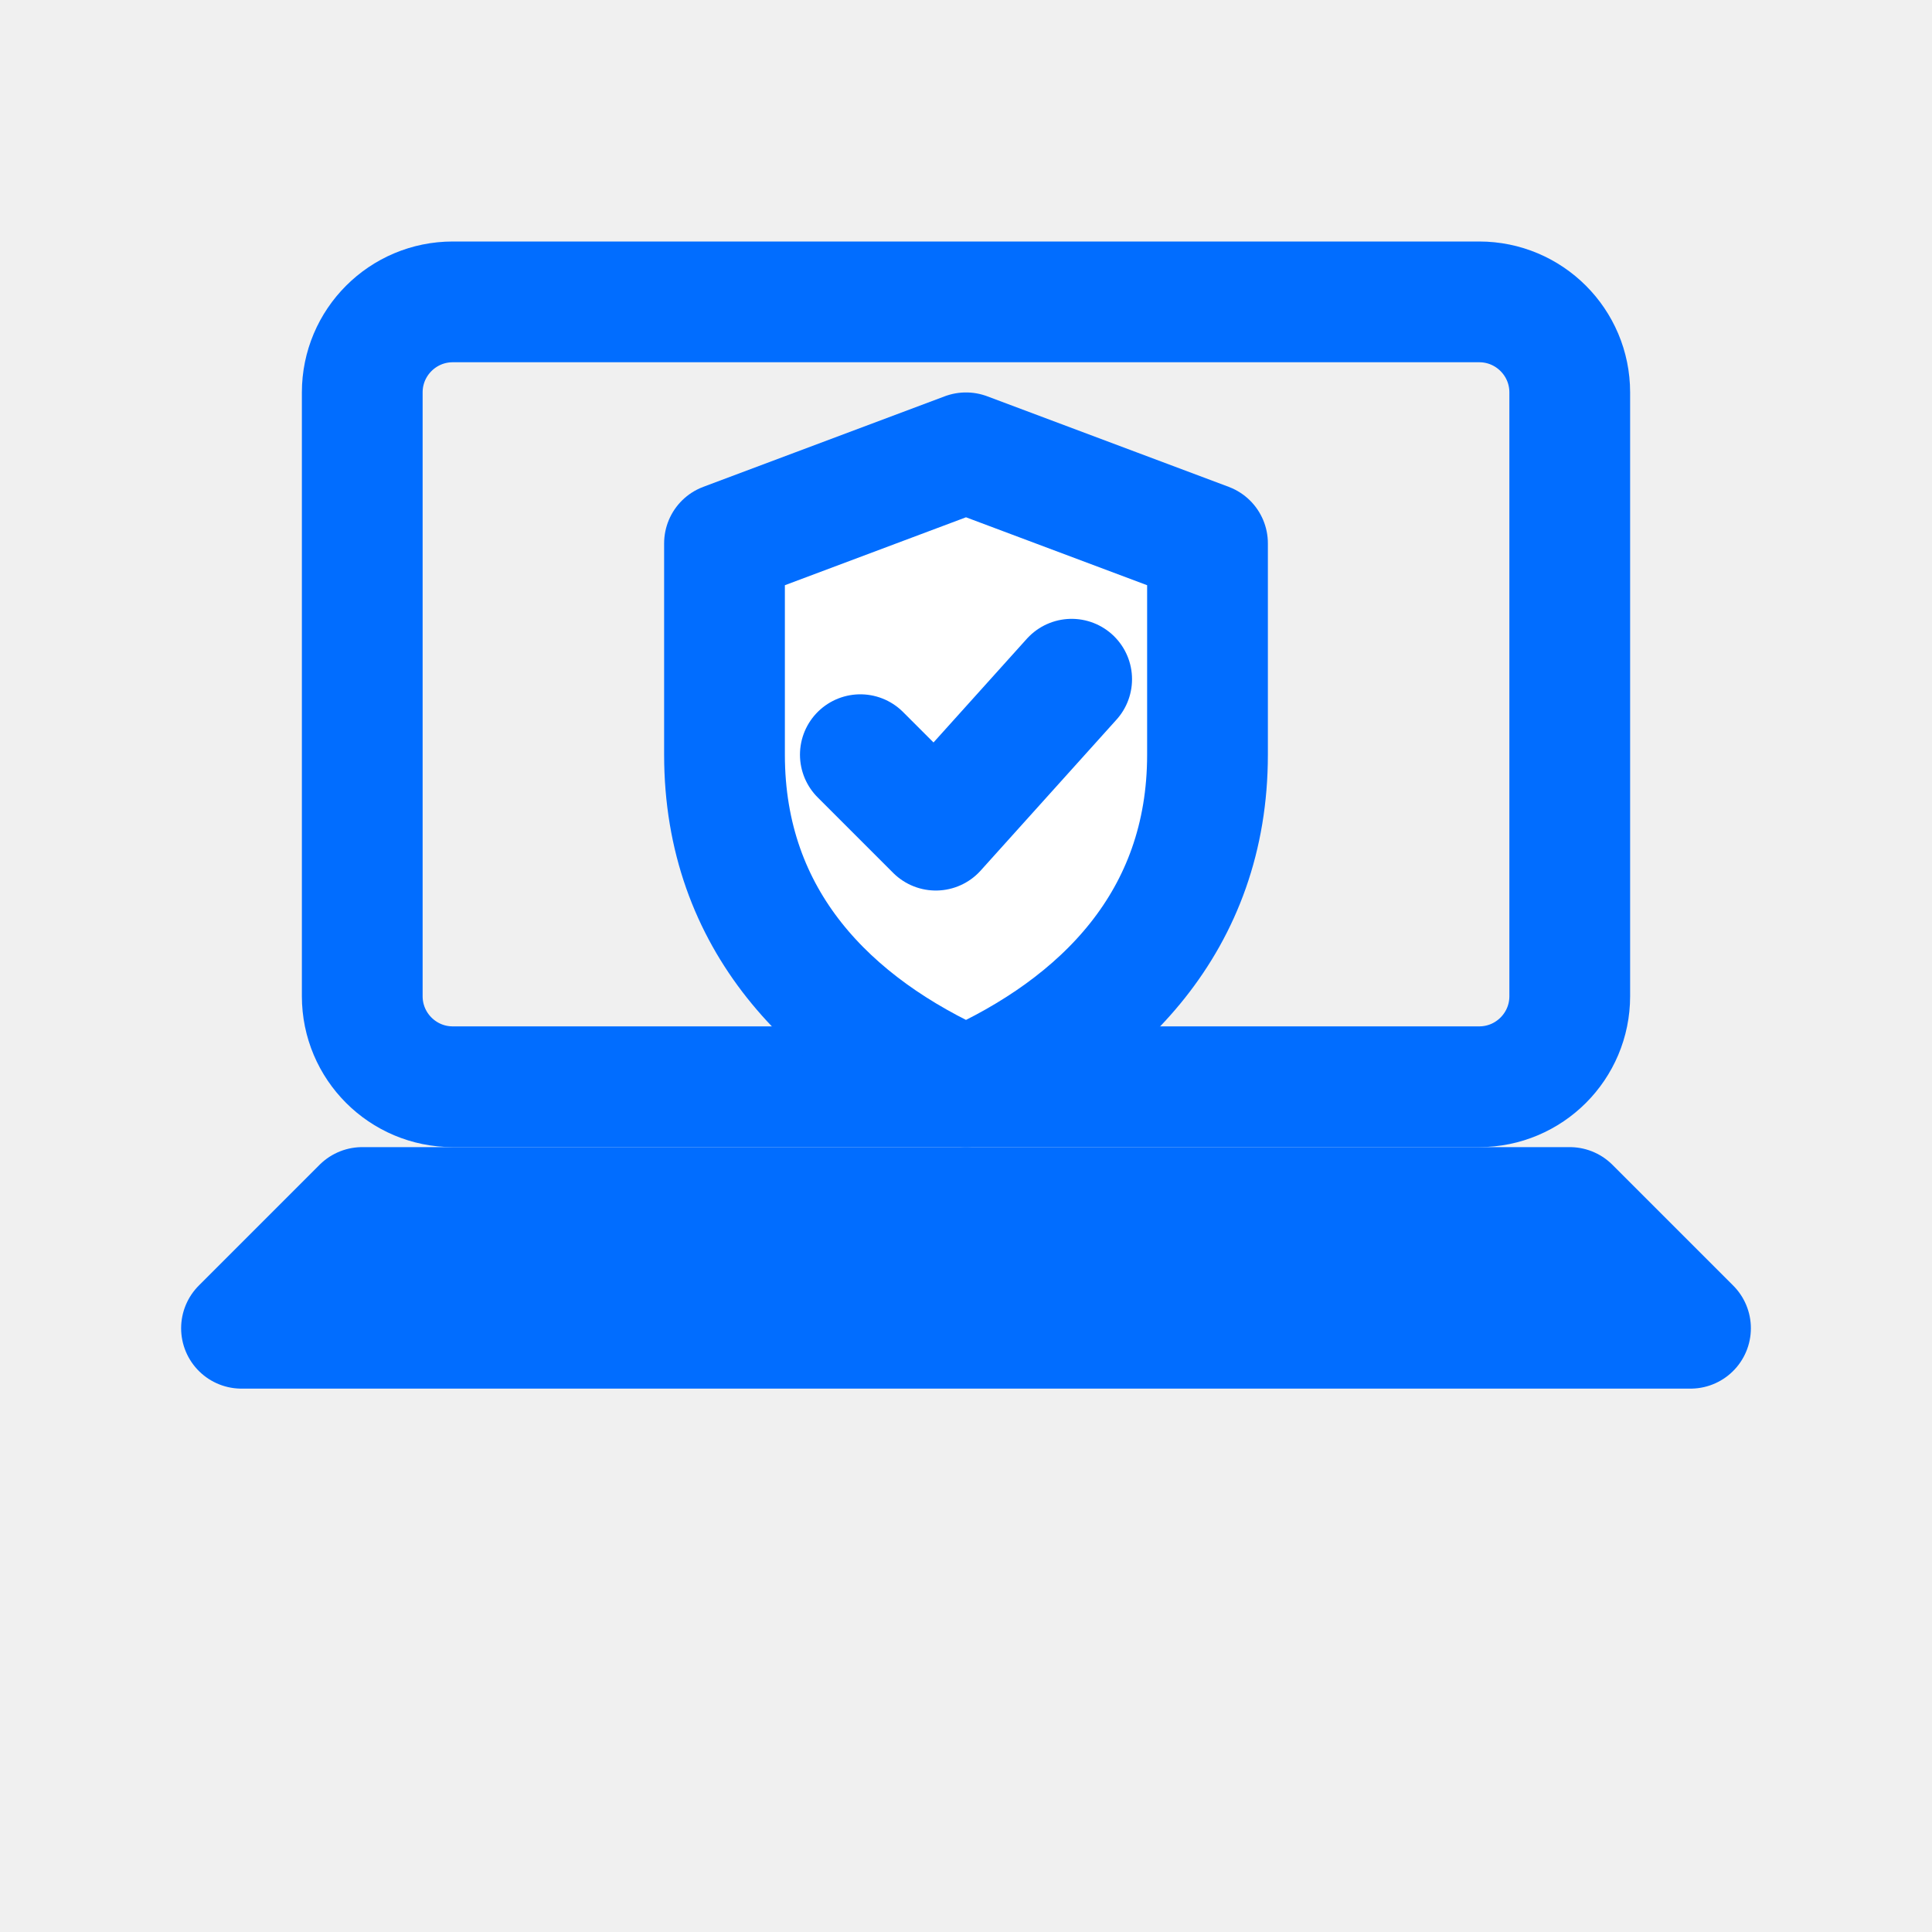
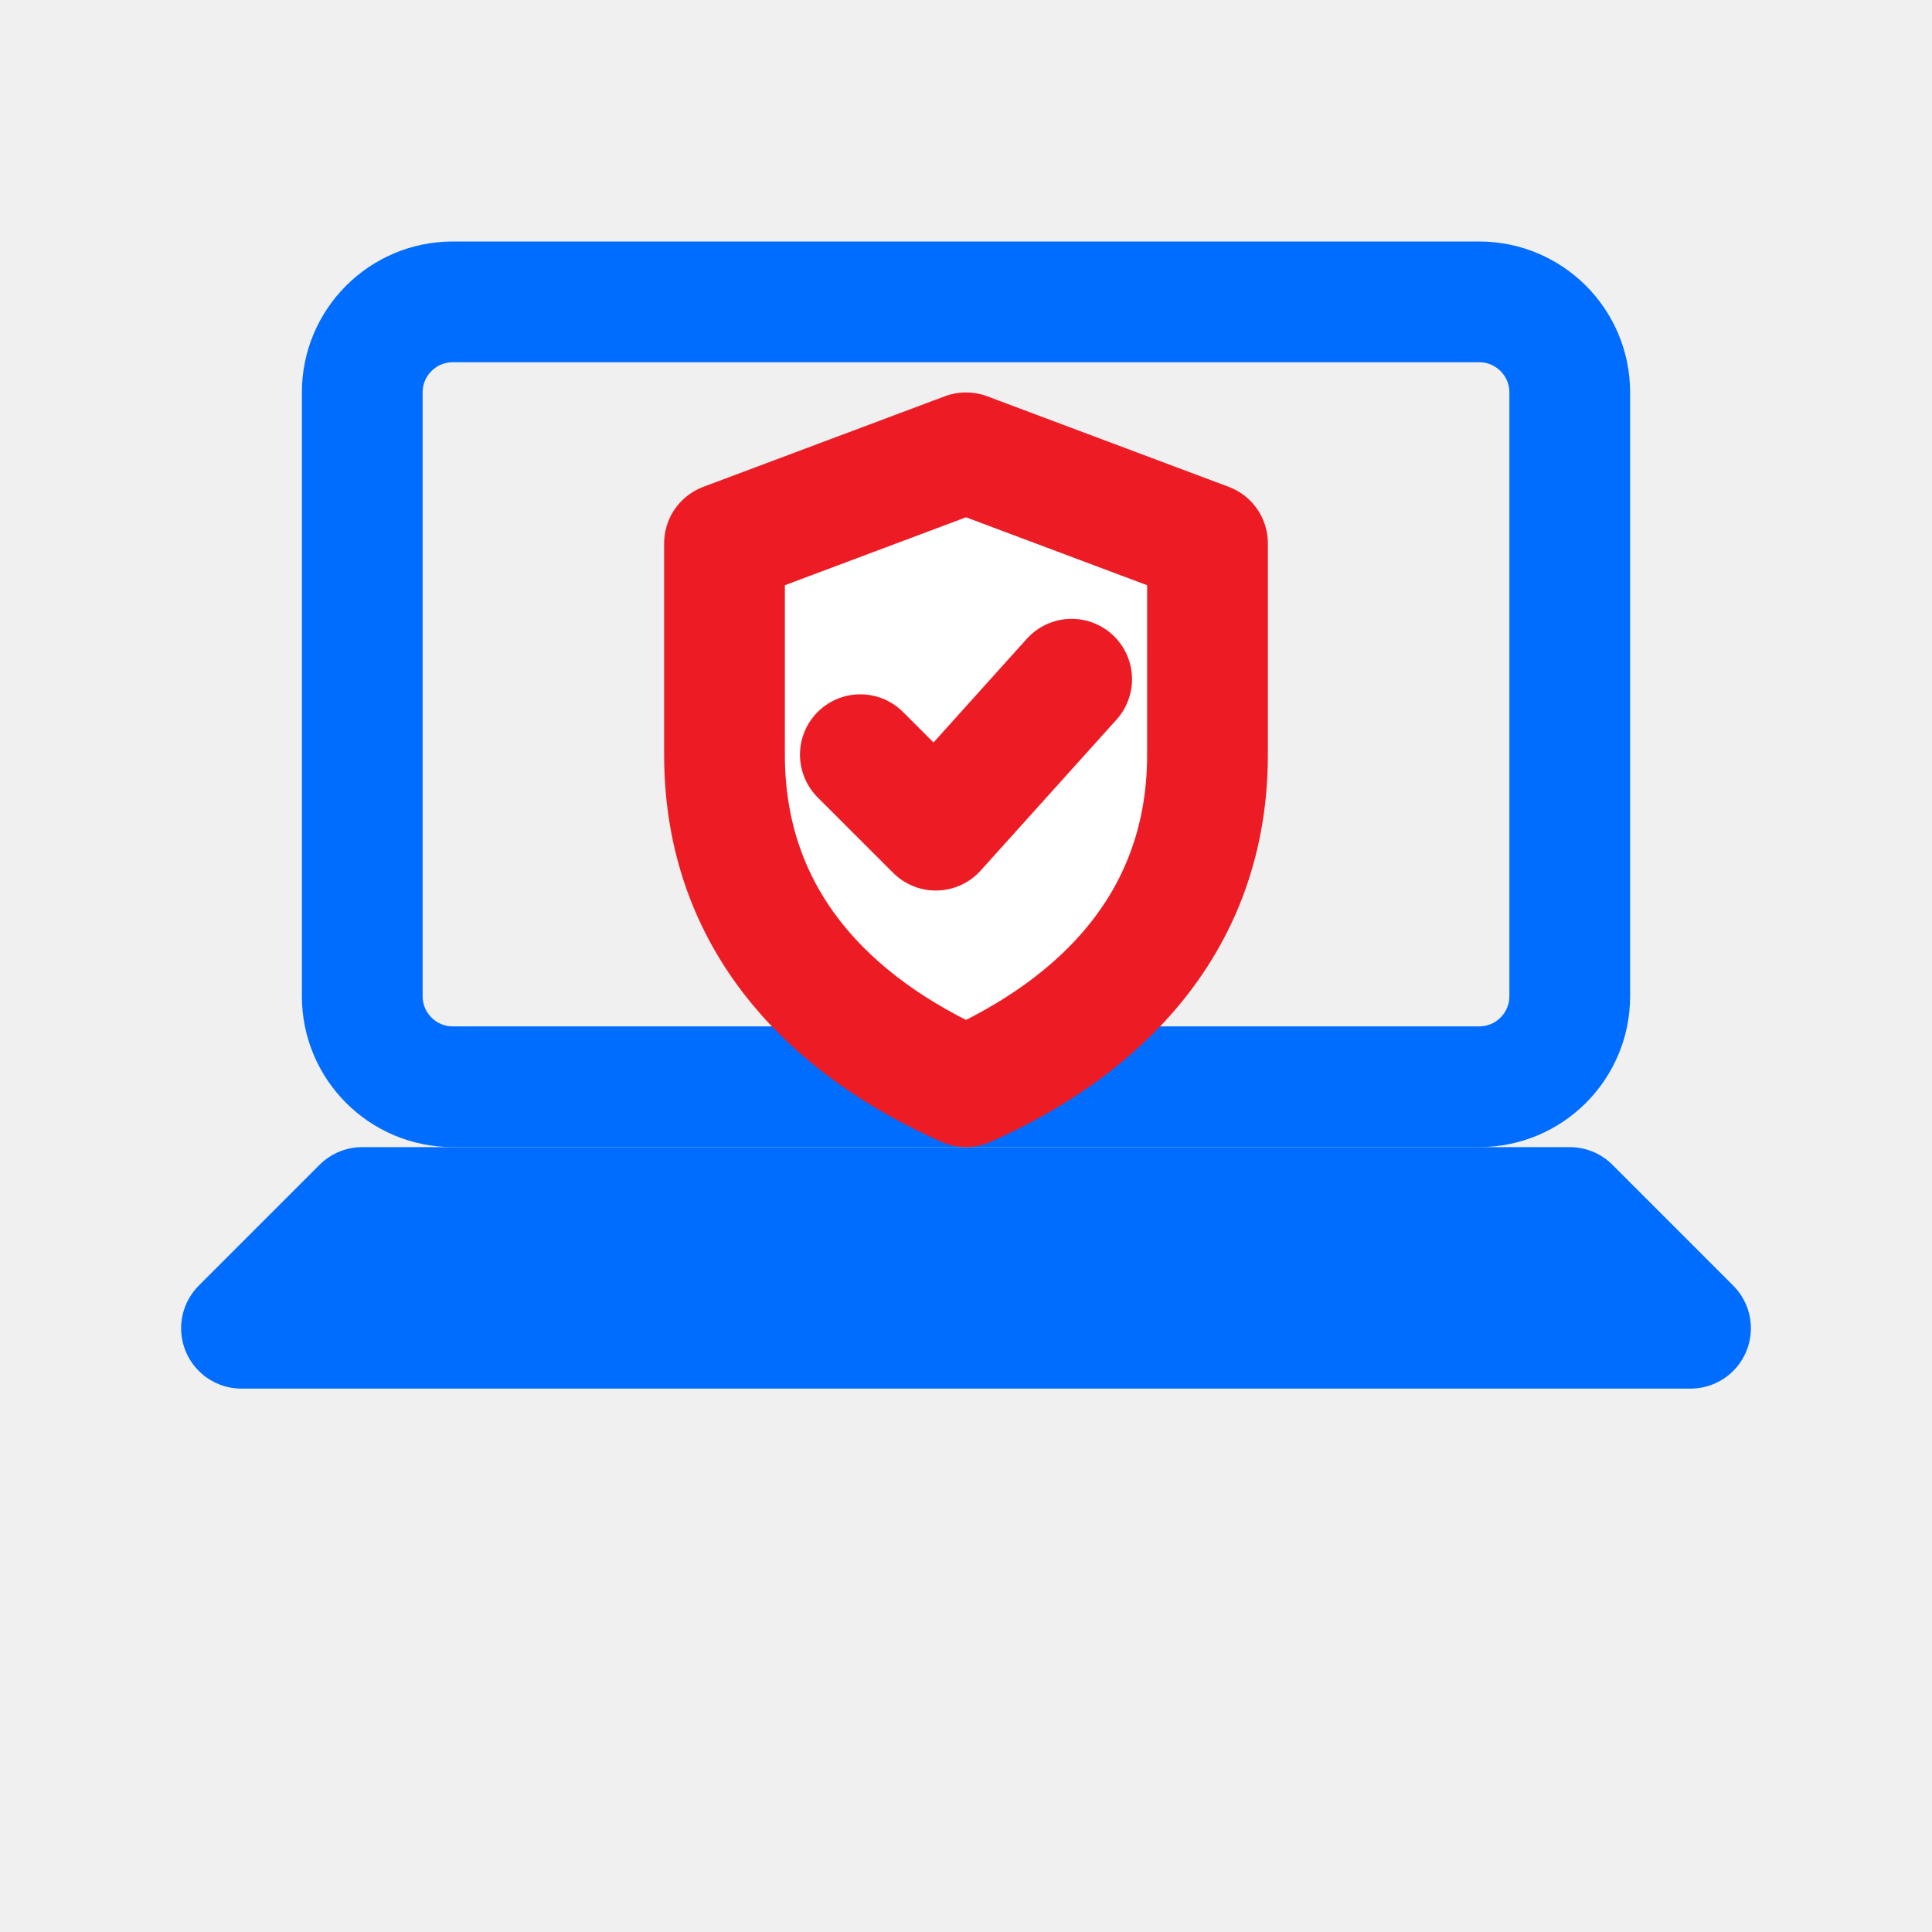
<svg xmlns="http://www.w3.org/2000/svg" viewBox="0 0 64 64" fill="none" stroke="#016DFF" stroke-width="4" stroke-linecap="round" stroke-linejoin="round">
  <rect x="12" y="10" width="40" height="26" rx="3" />
  <path d="M8 44h48l-4-4H12z" />
-   <path d="M32 15l8 3v7c0 5.5-3.5 9-8 11-4.5-2-8-5.5-8-11v-7z" fill="#fff" />
-   <path d="M28.5 25l2.5 2.5 4.5-5" />
+   <path d="M32 15l8 3v7c0 5.5-3.5 9-8 11-4.5-2-8-5.5-8-11v-7z" fill="#fff" stroke="#ED1C24" />
+   <path d="M28.5 25l2.5 2.5 4.5-5" stroke="#ED1C24" />
</svg>
